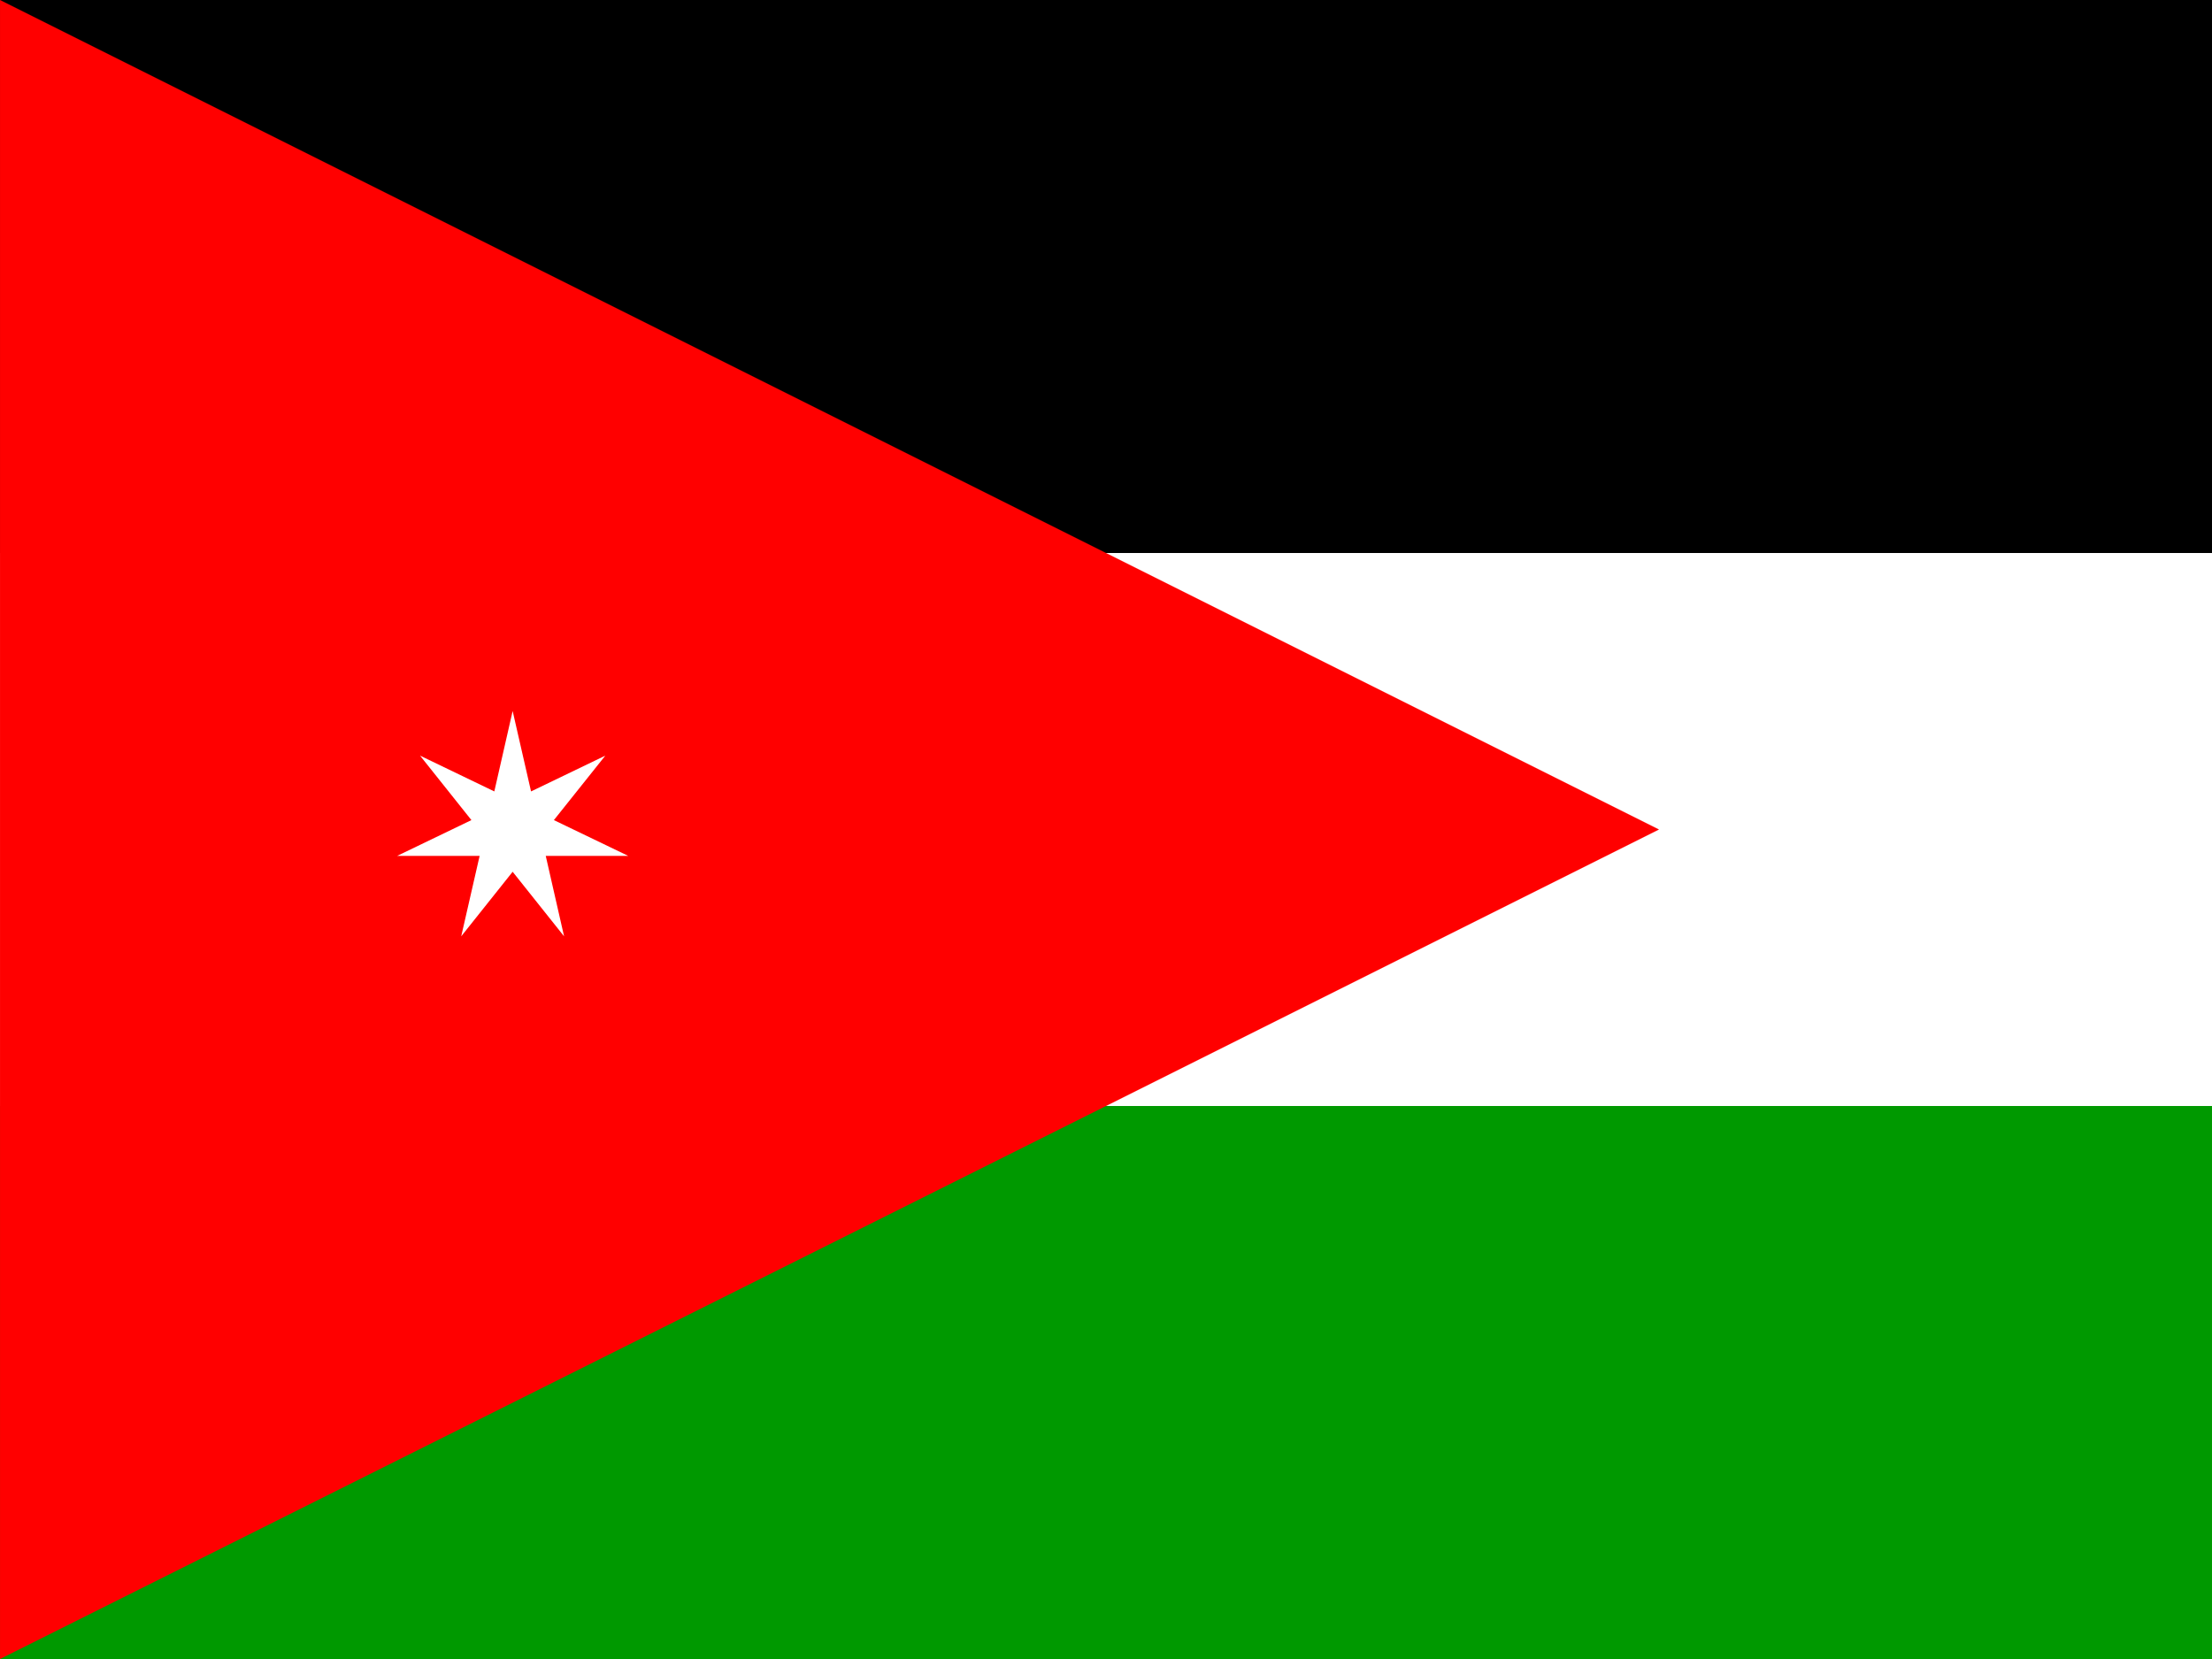
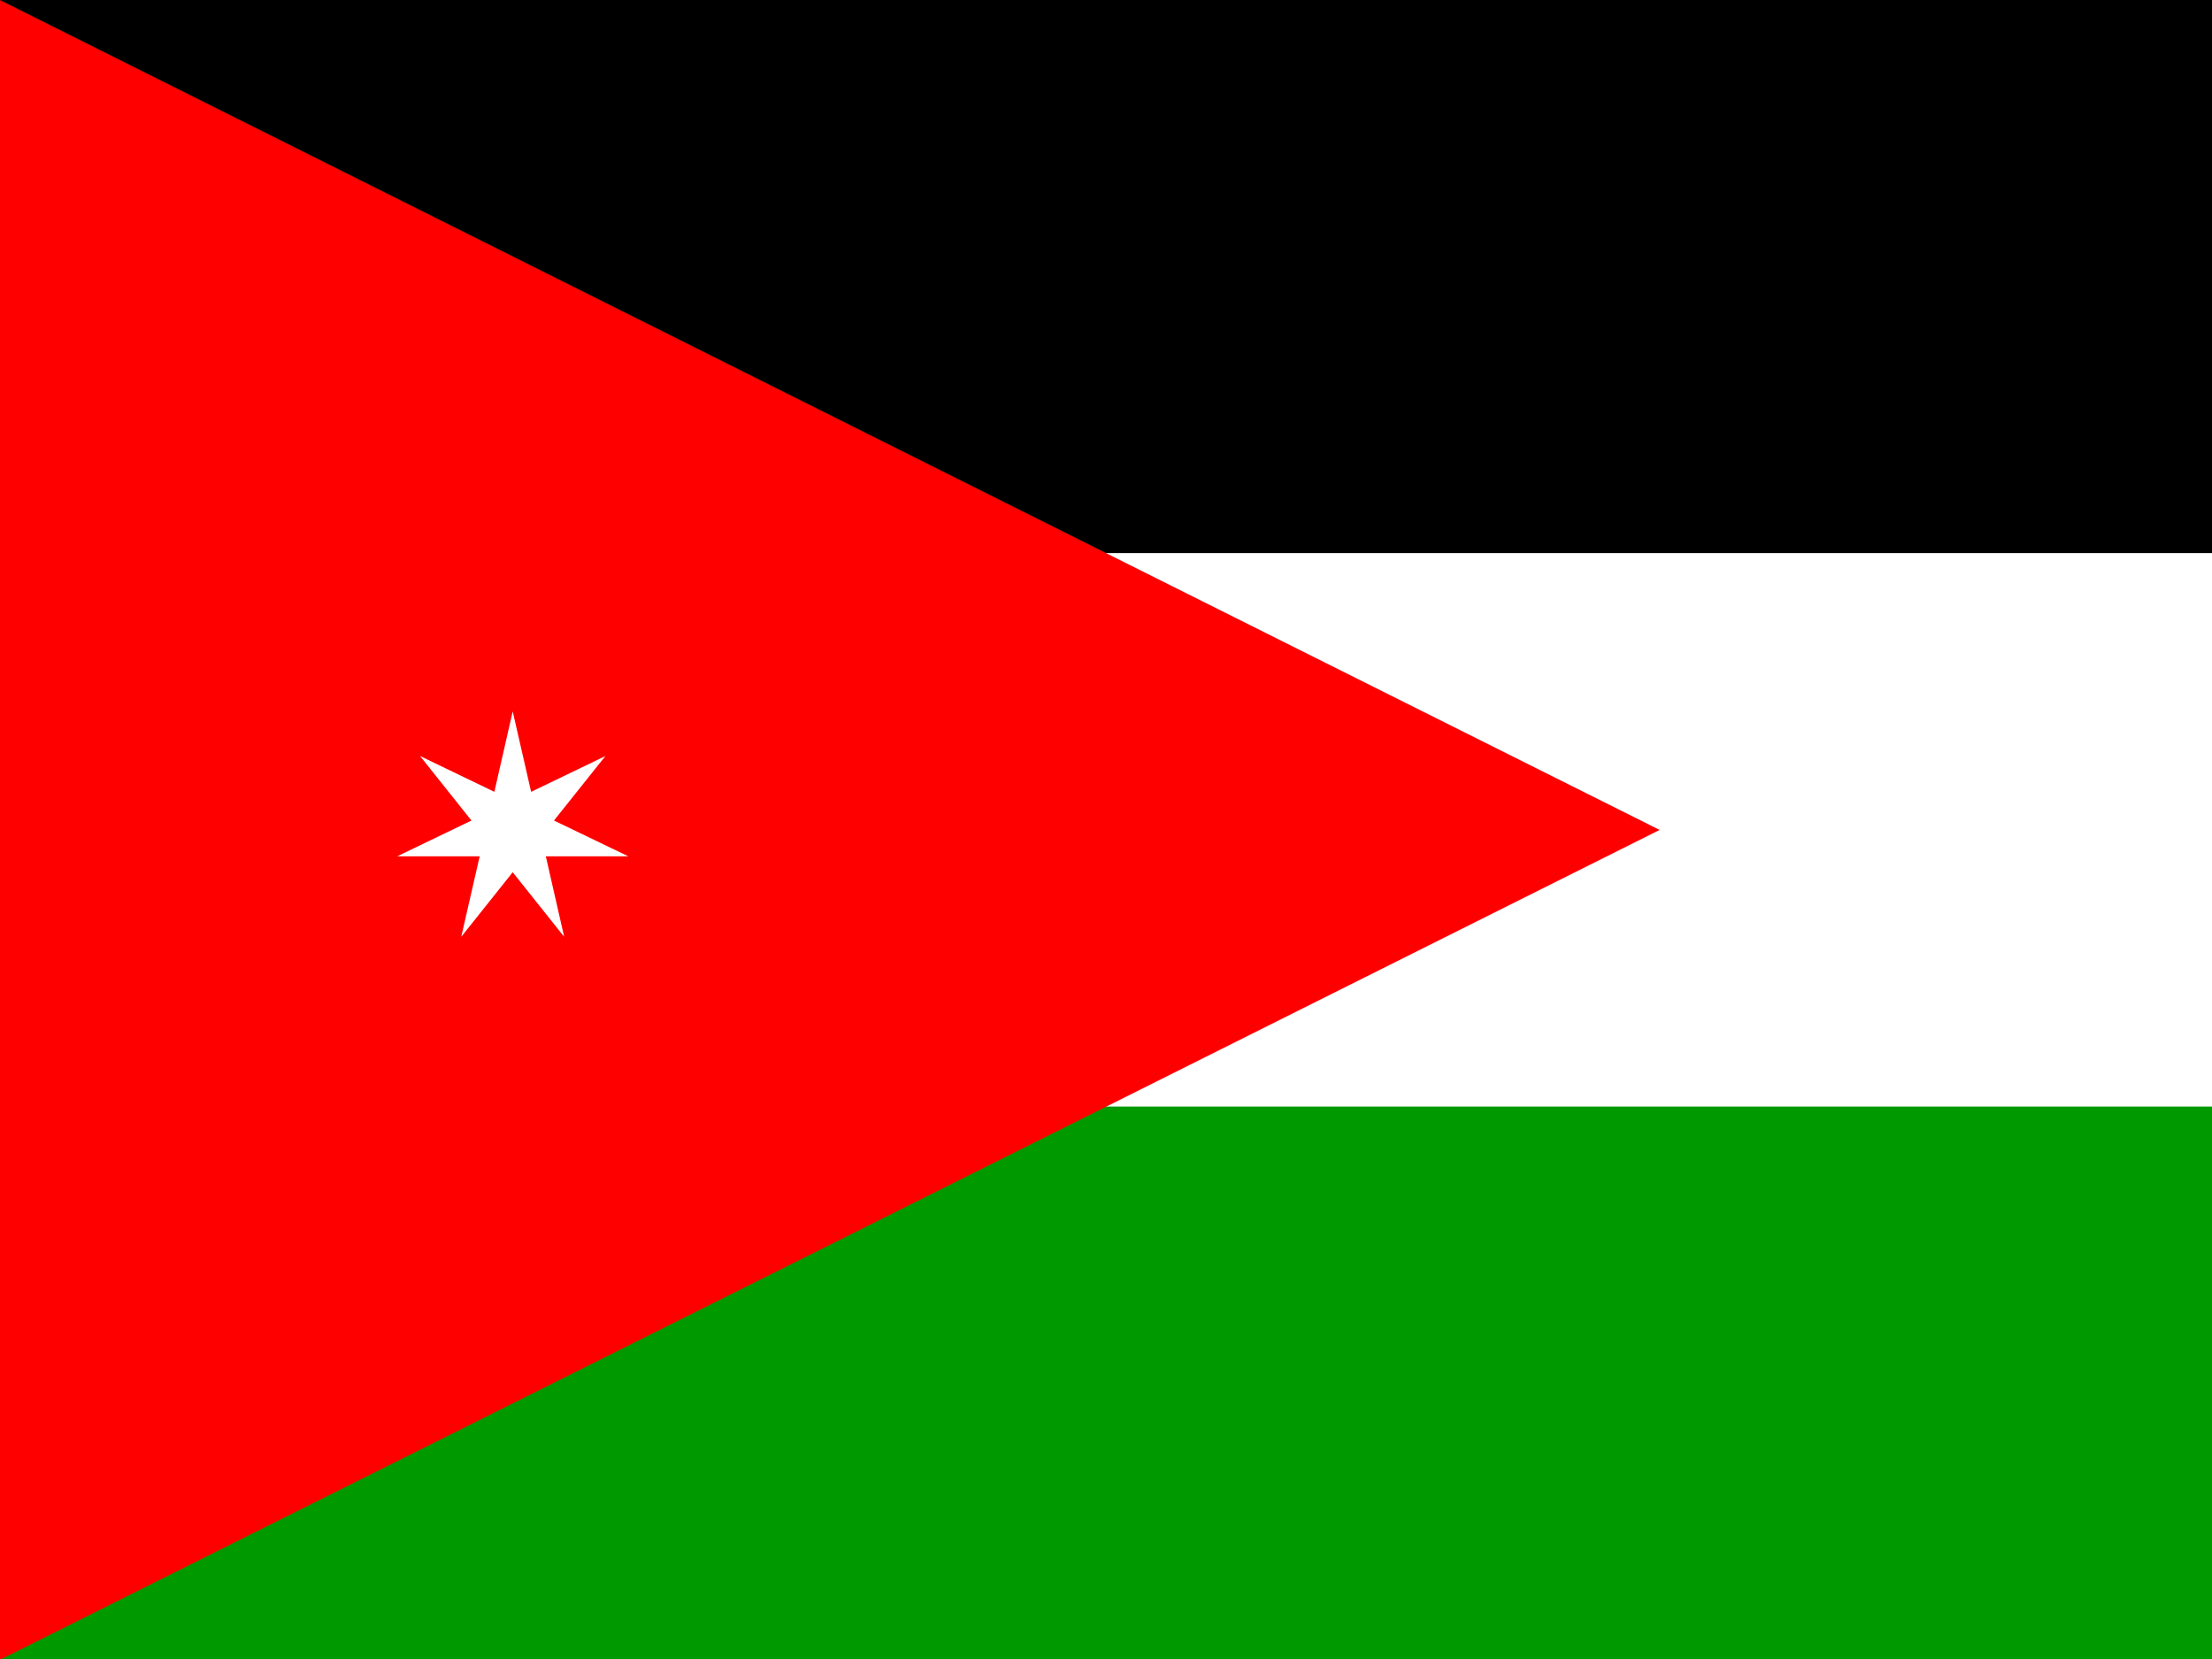
- <svg xmlns="http://www.w3.org/2000/svg" id="svg548" height="480" width="640" version="1" y="0" x="0">
-   <defs id="defs550">
-     <clipPath id="clipPath3191" clipPathUnits="userSpaceOnUse">
-       <rect id="rect3193" fill-opacity="0.67" height="512" width="682.67" y="0" x="-117.82" />
+ <svg xmlns="http://www.w3.org/2000/svg" height="480" width="640" version="1">
+   <defs>
+     <clipPath id="a">
+       <rect fill-opacity=".67" height="512" width="682.67" x="-117.82" />
    </clipPath>
  </defs>
-   <g id="flag" clip-path="url(#clipPath3191)" transform="matrix(.9375 0 0 .9375 110.46 -.000015169)">
-     <g id="g558" fill-rule="evenodd" stroke-width="1pt" transform="matrix(24.381 0 0 24.381 -117.82 .00001745)">
-       <rect id="rect551" height="7" width="42" y="0" x="0" />
-       <rect id="rect552" height="7" width="42" y="7" x="0" fill="#fff" />
-       <rect id="rect553" height="7" width="42" y="14" x="0" fill="#090" />
-       <path id="path554" d="m0 21 21-10.5-21-10.5v21z" fill="#f00" />
-       <polygon id="polygon557" points="5.838 11.852 6.071 10.834 5.027 10.834 5.967 10.381 5.317 9.565 6.257 10.018 6.489 9 6.489 9 6.722 10.018 7.662 9.565 7.011 10.381 7.952 10.834 6.908 10.834 7.14 11.852 6.489 11.035" fill="#fff" />
-     </g>
+   <g fill-rule="evenodd" transform="matrix(22.869 0 0 22.869 -.055 0)" clip-path="url(#a)">
+     <rect height="7" width="42" />
+     <rect height="7" width="42" y="7" fill="#fff" />
+     <rect height="7" width="42" y="14" fill="#090" />
+     <path d="M0 21l21-10.5-21-10.5v21z" fill="#f00" />
+     <polygon points="5.838 11.852 6.071 10.834 5.027 10.834 5.967 10.381 5.317 9.565 6.257 10.018 6.489 9 6.489 9 6.722 10.018 7.662 9.565 7.011 10.381 7.952 10.834 6.908 10.834 7.14 11.852 6.489 11.035" fill="#fff" />
  </g>
</svg>
